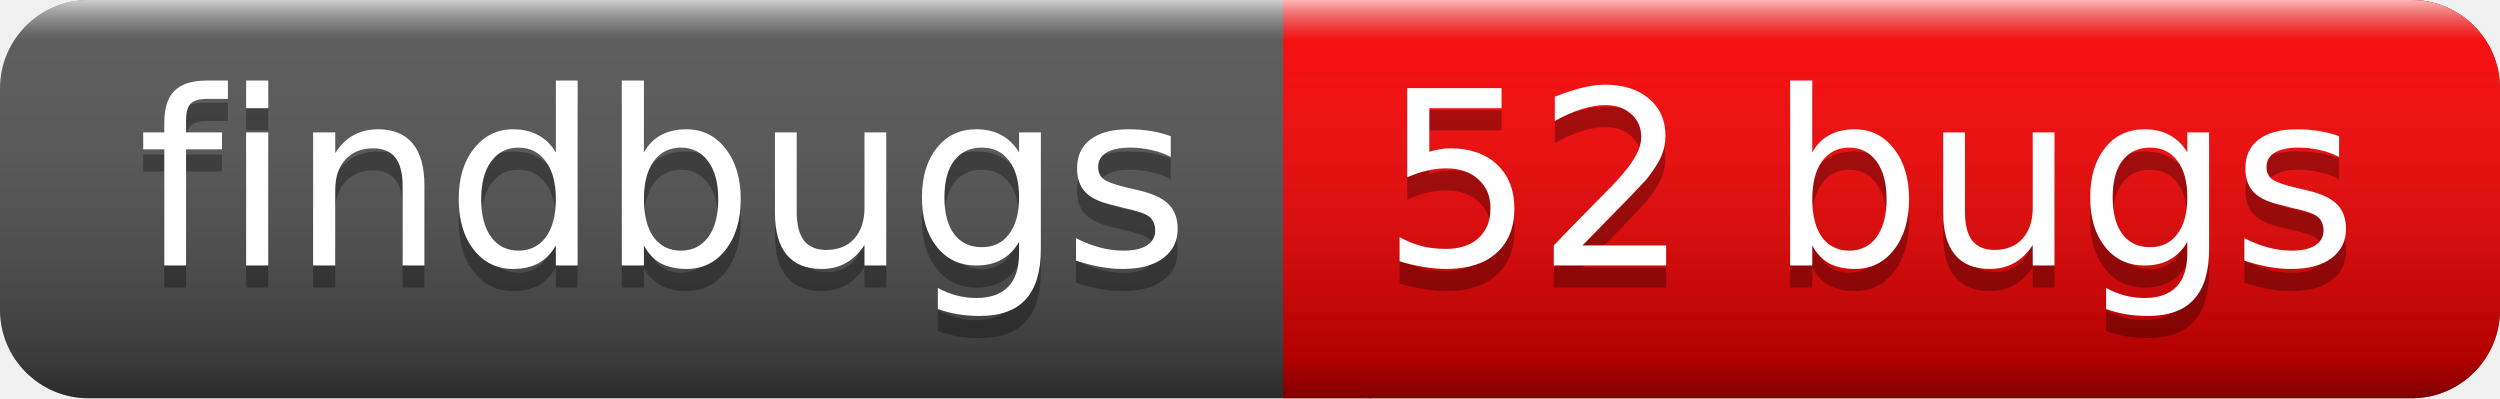
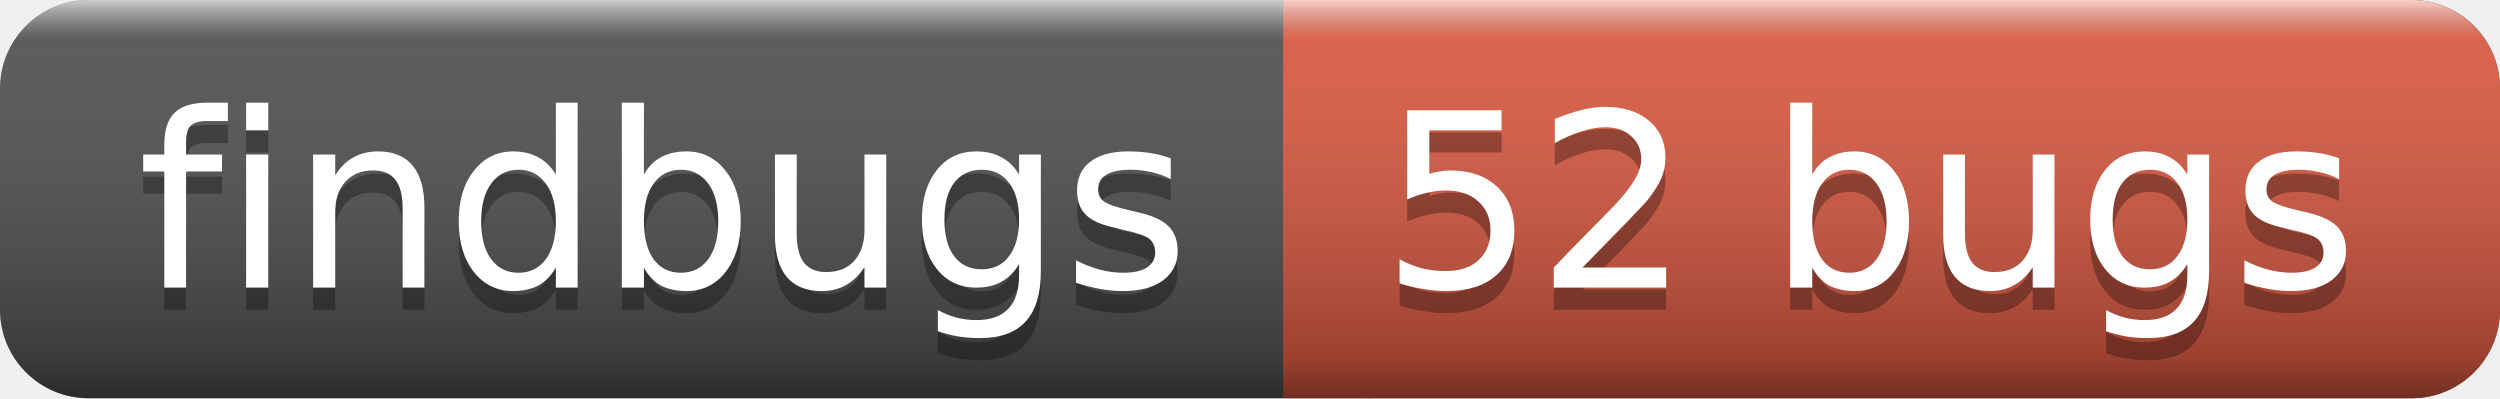
<svg xmlns="http://www.w3.org/2000/svg" width="113" height="18">
  <linearGradient id="a" x2="0" y2="100%">
    <stop offset="0" stop-color="#fff" stop-opacity=".7" />
    <stop offset=".1" stop-color="#aaa" stop-opacity=".1" />
    <stop offset=".9" stop-opacity=".3" />
    <stop offset="1" stop-opacity=".5" />
  </linearGradient>
  <rect rx="4" width="113" height="18" fill="#555" />
-   <rect rx="4" x="58" width="55" height="18" fill="#f00" />
-   <path fill="#f00" d="M58 0h4v18h-4z" />
+   <rect rx="4" x="58" width="55" height="18" fill="#e05d44" />
+   <path fill="#e05d44" d="M58 0h4v18h-4z" />
  <rect rx="4" width="113" height="18" fill="url(#a)" />
  <g fill="#fff" text-anchor="middle" font-family="DejaVu Sans,Verdana,Geneva,sans-serif" font-size="11">
-     <text x="30" y="13" fill="#010101" fill-opacity=".3">findbugs</text>
-     <text x="30" y="12">findbugs</text>
-     <text x="84.5" y="13" fill="#010101" fill-opacity=".3">52 bugs</text>
-     <text x="84.5" y="12">52 bugs</text>
+     <text x="30" y="14" fill="#010101" fill-opacity=".3">findbugs</text>
+     <text x="30" y="13">findbugs</text>
+     <text x="84.5" y="14" fill="#010101" fill-opacity=".3">52 bugs</text>
+     <text x="84.5" y="13">52 bugs</text>
  </g>
</svg>
